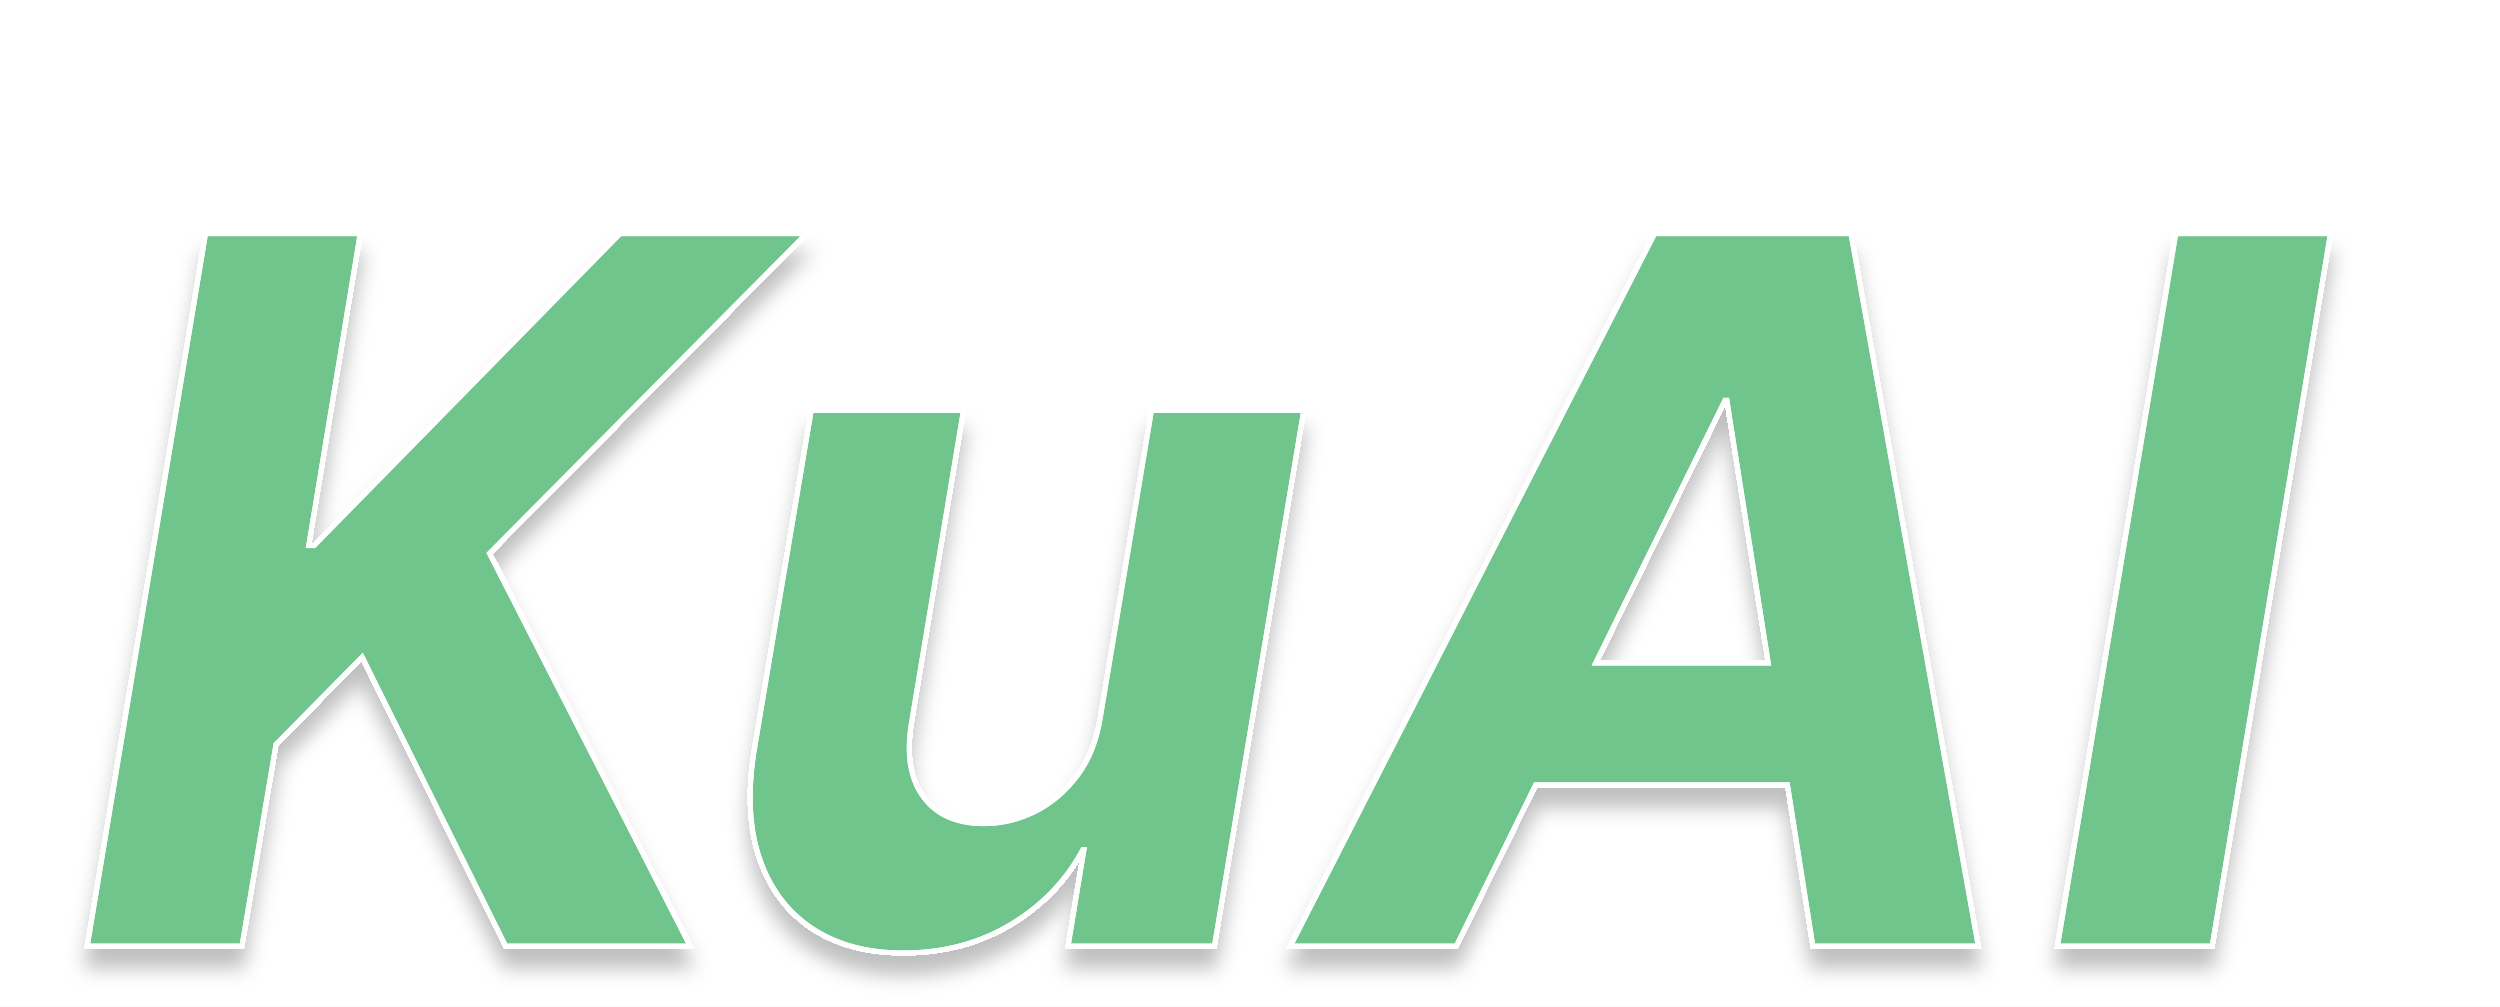
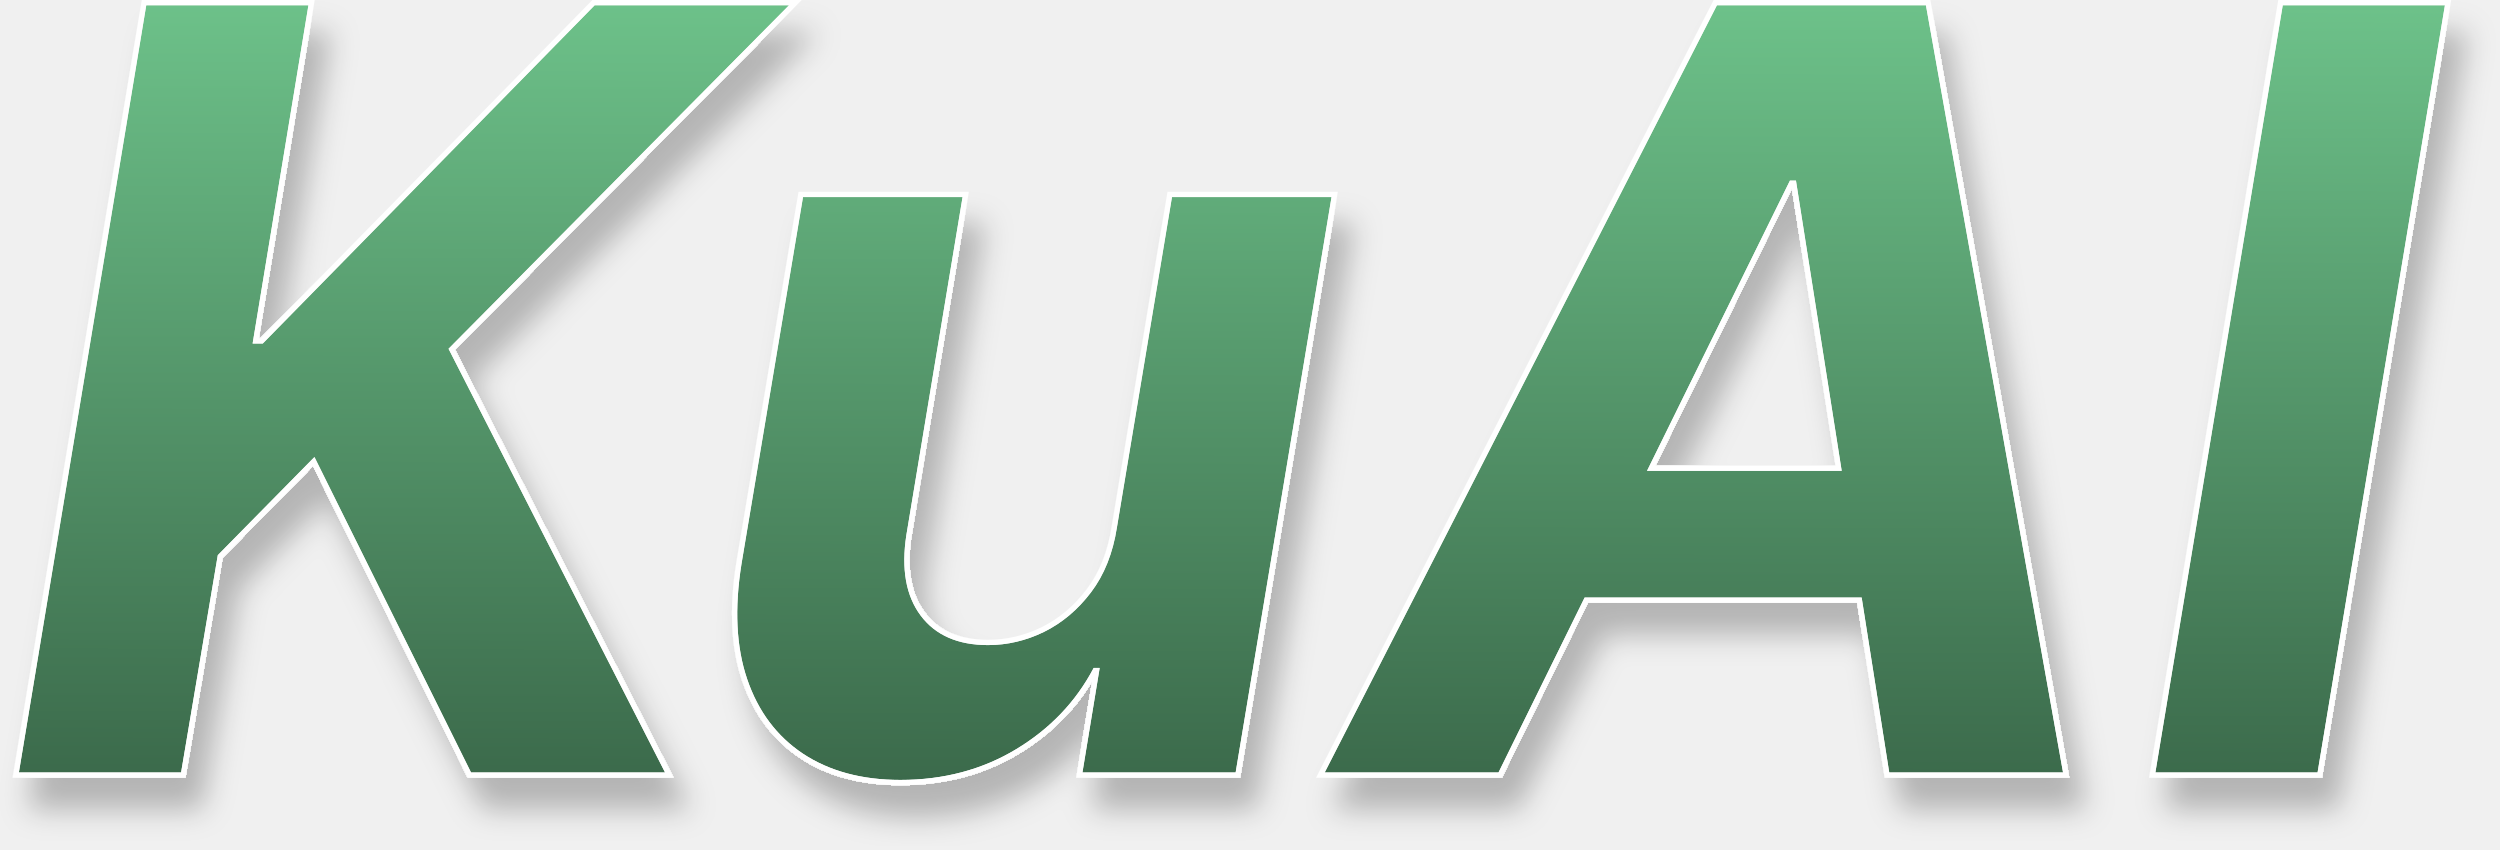
- <svg xmlns="http://www.w3.org/2000/svg" width="514" height="207" viewBox="0 0 514 207" fill="none">
-   <g clip-path="url(#clip0_1_2)">
-     <rect width="514" height="207" fill="white" />
-     <g filter="url(#filter0_d_1_2)">
-       <mask id="path-1-outside-1_1_2" maskUnits="userSpaceOnUse" x="17" y="47" width="463" height="150" fill="black">
-         <rect fill="white" x="17" y="47" width="463" height="150" />
-         <path d="M18.551 194L42.699 48.545H73.452L62.869 112.679H64.787L127.713 48.545H164.574L100.014 113.673L141.065 194H104.276L74.588 134.199L56.264 152.807L49.304 194H18.551ZM226.737 147.551L237.177 84.909H267.433L249.251 194H220.202L223.469 174.185H222.333C218.971 180.577 214.071 185.714 207.631 189.597C201.192 193.479 193.877 195.42 185.685 195.42C178.394 195.42 172.238 193.763 167.219 190.449C162.248 187.134 158.72 182.423 156.637 176.315C154.554 170.207 154.199 162.892 155.572 154.369L167.219 84.909H197.475L186.822 148.972C185.827 155.411 186.727 160.501 189.521 164.241C192.314 167.982 196.576 169.852 202.305 169.852C205.951 169.852 209.478 169.024 212.887 167.366C216.344 165.662 219.326 163.152 221.836 159.838C224.345 156.524 225.979 152.428 226.737 147.551ZM299.091 194H266.136L340.497 48.545H380.128L406.122 194H373.168L355.483 81.784H354.347L299.091 194ZM306.619 136.827H384.46L380.341 160.832H302.5L306.619 136.827ZM478.53 48.545L454.382 194H423.629L447.777 48.545H478.53Z" />
-       </mask>
-       <path d="M18.551 194L42.699 48.545H73.452L62.869 112.679H64.787L127.713 48.545H164.574L100.014 113.673L141.065 194H104.276L74.588 134.199L56.264 152.807L49.304 194H18.551ZM226.737 147.551L237.177 84.909H267.433L249.251 194H220.202L223.469 174.185H222.333C218.971 180.577 214.071 185.714 207.631 189.597C201.192 193.479 193.877 195.42 185.685 195.42C178.394 195.42 172.238 193.763 167.219 190.449C162.248 187.134 158.72 182.423 156.637 176.315C154.554 170.207 154.199 162.892 155.572 154.369L167.219 84.909H197.475L186.822 148.972C185.827 155.411 186.727 160.501 189.521 164.241C192.314 167.982 196.576 169.852 202.305 169.852C205.951 169.852 209.478 169.024 212.887 167.366C216.344 165.662 219.326 163.152 221.836 159.838C224.345 156.524 225.979 152.428 226.737 147.551ZM299.091 194H266.136L340.497 48.545H380.128L406.122 194H373.168L355.483 81.784H354.347L299.091 194ZM306.619 136.827H384.46L380.341 160.832H302.5L306.619 136.827ZM478.53 48.545L454.382 194H423.629L447.777 48.545H478.53Z" fill="#6FC58C" />
-       <path d="M18.551 194L17.565 193.836L17.371 195H18.551V194ZM42.699 48.545V47.545H41.851L41.712 48.382L42.699 48.545ZM73.452 48.545L74.438 48.708L74.63 47.545H73.452V48.545ZM62.869 112.679L61.883 112.516L61.691 113.679H62.869V112.679ZM64.787 112.679V113.679H65.207L65.501 113.379L64.787 112.679ZM127.713 48.545V47.545H127.293L126.999 47.845L127.713 48.545ZM164.574 48.545L165.284 49.249L166.973 47.545H164.574V48.545ZM100.014 113.673L99.304 112.969L98.794 113.484L99.124 114.128L100.014 113.673ZM141.065 194V195H142.699L141.956 193.545L141.065 194ZM104.276 194L103.38 194.445L103.656 195H104.276V194ZM74.588 134.199L75.484 133.754L74.86 132.498L73.876 133.497L74.588 134.199ZM56.264 152.807L55.552 152.105L55.331 152.33L55.278 152.64L56.264 152.807ZM49.304 194V195H50.149L50.29 194.167L49.304 194ZM18.551 194L19.538 194.164L43.685 48.709L42.699 48.545L41.712 48.382L17.565 193.836L18.551 194ZM42.699 48.545V49.545H73.452V48.545V47.545H42.699V48.545ZM73.452 48.545L72.465 48.383L61.883 112.516L62.869 112.679L63.856 112.842L74.438 48.708L73.452 48.545ZM62.869 112.679V113.679H64.787V112.679V111.679H62.869V112.679ZM64.787 112.679L65.501 113.379L128.427 49.246L127.713 48.545L126.999 47.845L64.073 111.979L64.787 112.679ZM127.713 48.545V49.545H164.574V48.545V47.545H127.713V48.545ZM164.574 48.545L163.864 47.841L99.304 112.969L100.014 113.673L100.724 114.377L165.284 49.249L164.574 48.545ZM100.014 113.673L99.124 114.128L140.175 194.455L141.065 194L141.956 193.545L100.905 113.218L100.014 113.673ZM141.065 194V193H104.276V194V195H141.065V194ZM104.276 194L105.171 193.555L75.484 133.754L74.588 134.199L73.692 134.644L103.38 194.445L104.276 194ZM74.588 134.199L73.876 133.497L55.552 152.105L56.264 152.807L56.977 153.508L75.301 134.901L74.588 134.199ZM56.264 152.807L55.278 152.64L48.318 193.833L49.304 194L50.29 194.167L57.25 152.973L56.264 152.807ZM49.304 194V193H18.551V194V195H49.304V194ZM226.737 147.551L225.75 147.387L225.748 147.398L226.737 147.551ZM237.177 84.909V83.909H236.33L236.19 84.745L237.177 84.909ZM267.433 84.909L268.419 85.073L268.613 83.909H267.433V84.909ZM249.251 194V195H250.098L250.237 194.164L249.251 194ZM220.202 194L219.216 193.837L219.024 195H220.202V194ZM223.469 174.185L224.456 174.347L224.648 173.185H223.469V174.185ZM222.333 174.185V173.185H221.729L221.448 173.719L222.333 174.185ZM207.631 189.597L208.148 190.453L207.631 189.597ZM167.219 190.449L166.665 191.281L166.668 191.283L167.219 190.449ZM156.637 176.315L155.691 176.638V176.638L156.637 176.315ZM155.572 154.369L154.585 154.204L154.584 154.21L155.572 154.369ZM167.219 84.909V83.909H166.373L166.233 84.744L167.219 84.909ZM197.475 84.909L198.462 85.073L198.655 83.909H197.475V84.909ZM186.822 148.972L185.835 148.808L185.833 148.819L186.822 148.972ZM189.521 164.241L190.322 163.643V163.643L189.521 164.241ZM212.887 167.366L213.324 168.266L213.329 168.263L212.887 167.366ZM221.836 159.838L221.039 159.234V159.234L221.836 159.838ZM226.737 147.551L227.723 147.716L238.163 85.073L237.177 84.909L236.19 84.745L225.75 147.387L226.737 147.551ZM237.177 84.909V85.909H267.433V84.909V83.909H237.177V84.909ZM267.433 84.909L266.446 84.745L248.264 193.836L249.251 194L250.237 194.164L268.419 85.073L267.433 84.909ZM249.251 194V193H220.202V194V195H249.251V194ZM220.202 194L221.189 194.163L224.456 174.347L223.469 174.185L222.483 174.022L219.216 193.837L220.202 194ZM223.469 174.185V173.185H222.333V174.185V175.185H223.469V174.185ZM222.333 174.185L221.448 173.719C218.175 179.943 213.405 184.948 207.115 188.74L207.631 189.597L208.148 190.453C214.737 186.48 219.768 181.21 223.218 174.65L222.333 174.185ZM207.631 189.597L207.115 188.74C200.845 192.521 193.711 194.42 185.685 194.42V195.42V196.42C194.042 196.42 201.539 194.438 208.148 190.453L207.631 189.597ZM185.685 195.42V194.42C178.548 194.42 172.594 192.8 167.771 189.614L167.219 190.449L166.668 191.283C171.883 194.727 178.24 196.42 185.685 196.42V195.42ZM167.219 190.449L167.774 189.617C163.001 186.434 159.602 181.91 157.584 175.993L156.637 176.315L155.691 176.638C157.839 182.937 161.495 187.834 166.665 191.281L167.219 190.449ZM156.637 176.315L157.584 175.993C155.568 170.083 155.203 162.942 156.559 154.528L155.572 154.369L154.584 154.21C153.194 162.842 153.54 170.332 155.691 176.638L156.637 176.315ZM155.572 154.369L156.558 154.535L168.206 85.075L167.219 84.909L166.233 84.744L154.586 154.204L155.572 154.369ZM167.219 84.909V85.909H197.475V84.909V83.909H167.219V84.909ZM197.475 84.909L196.489 84.745L185.835 148.808L186.822 148.972L187.808 149.136L198.462 85.073L197.475 84.909ZM186.822 148.972L185.833 148.819C184.815 155.417 185.71 160.811 188.719 164.84L189.521 164.241L190.322 163.643C187.744 160.191 186.84 155.405 187.81 149.124L186.822 148.972ZM189.521 164.241L188.719 164.84C191.745 168.891 196.34 170.852 202.305 170.852V169.852V168.852C196.811 168.852 192.883 167.073 190.322 163.643L189.521 164.241ZM202.305 169.852V170.852C206.108 170.852 209.785 169.987 213.324 168.266L212.887 167.366L212.45 166.467C209.171 168.061 205.793 168.852 202.305 168.852V169.852ZM212.887 167.366L213.329 168.263C216.936 166.485 220.037 163.87 222.633 160.442L221.836 159.838L221.039 159.234C218.616 162.435 215.751 164.839 212.445 166.47L212.887 167.366ZM221.836 159.838L222.633 160.442C225.26 156.973 226.946 152.714 227.725 147.705L226.737 147.551L225.748 147.398C225.011 152.142 223.431 156.075 221.039 159.234L221.836 159.838ZM299.091 194V195H299.713L299.988 194.442L299.091 194ZM266.136 194L265.246 193.545L264.502 195H266.136V194ZM340.497 48.545V47.545H339.885L339.607 48.09L340.497 48.545ZM380.128 48.545L381.112 48.37L380.965 47.545H380.128V48.545ZM406.122 194V195H407.317L407.107 193.824L406.122 194ZM373.168 194L372.18 194.156L372.313 195H373.168V194ZM355.483 81.784L356.471 81.628L356.338 80.784H355.483V81.784ZM354.347 81.784V80.784H353.724L353.449 81.342L354.347 81.784ZM306.619 136.827V135.827H305.776L305.634 136.658L306.619 136.827ZM384.46 136.827L385.446 136.996L385.646 135.827H384.46V136.827ZM380.341 160.832V161.832H381.184L381.327 161.002L380.341 160.832ZM302.5 160.832L301.514 160.663L301.314 161.832H302.5V160.832ZM299.091 194V193H266.136V194V195H299.091V194ZM266.136 194L267.027 194.455L341.388 49.001L340.497 48.545L339.607 48.09L265.246 193.545L266.136 194ZM340.497 48.545V49.545H380.128V48.545V47.545H340.497V48.545ZM380.128 48.545L379.143 48.721L405.138 194.176L406.122 194L407.107 193.824L381.112 48.37L380.128 48.545ZM406.122 194V193H373.168V194V195H406.122V194ZM373.168 194L374.155 193.844L356.471 81.628L355.483 81.784L354.495 81.94L372.18 194.156L373.168 194ZM355.483 81.784V80.784H354.347V81.784V82.784H355.483V81.784ZM354.347 81.784L353.449 81.342L298.194 193.558L299.091 194L299.988 194.442L355.244 82.226L354.347 81.784ZM306.619 136.827V137.827H384.46V136.827V135.827H306.619V136.827ZM384.46 136.827L383.475 136.658L379.355 160.663L380.341 160.832L381.327 161.002L385.446 136.996L384.46 136.827ZM380.341 160.832V159.832H302.5V160.832V161.832H380.341V160.832ZM302.5 160.832L303.486 161.002L307.605 136.996L306.619 136.827L305.634 136.658L301.514 160.663L302.5 160.832ZM478.53 48.545L479.516 48.709L479.71 47.545H478.53V48.545ZM454.382 194V195H455.23L455.369 194.164L454.382 194ZM423.629 194L422.643 193.836L422.45 195H423.629V194ZM447.777 48.545V47.545H446.929L446.79 48.382L447.777 48.545ZM478.53 48.545L477.543 48.382L453.396 193.836L454.382 194L455.369 194.164L479.516 48.709L478.53 48.545ZM454.382 194V193H423.629V194V195H454.382V194ZM423.629 194L424.616 194.164L448.763 48.709L447.777 48.545L446.79 48.382L422.643 193.836L423.629 194ZM447.777 48.545V49.545H478.53V48.545V47.545H447.777V48.545Z" fill="white" mask="url(#path-1-outside-1_1_2)" />
-     </g>
+ <svg xmlns="http://www.w3.org/2000/svg" width="474" height="161" viewBox="0 0 474 161" fill="none">
+   <g filter="url(#filter0_d_2003_2)">
+     <mask id="path-1-outside-1_2003_2" maskUnits="userSpaceOnUse" x="2.095" y="-0.545" width="463" height="150" fill="black">
+       <rect fill="white" x="2.095" y="-0.545" width="463" height="150" />
+       <path d="M3.58 146.455L27.727 1H58.48L47.898 65.133H49.816L112.742 1H149.602L85.043 66.128L126.094 146.455H89.304L59.617 86.653L41.293 105.261L34.333 146.455H3.58ZM211.765 100.006L222.205 37.364H252.461L234.279 146.455H205.231L208.498 126.639H207.362C204 133.031 199.099 138.169 192.66 142.051C186.221 145.934 178.905 147.875 170.714 147.875C163.422 147.875 157.267 146.218 152.248 142.903C147.276 139.589 143.749 134.878 141.666 128.77C139.582 122.662 139.227 115.347 140.6 106.824L152.248 37.364H182.504L171.85 101.426C170.856 107.866 171.756 112.955 174.549 116.696C177.343 120.437 181.604 122.307 187.333 122.307C190.979 122.307 194.507 121.478 197.916 119.821C201.372 118.116 204.355 115.607 206.865 112.293C209.374 108.978 211.007 104.883 211.765 100.006ZM284.119 146.455H251.165L325.526 1H365.156L391.151 146.455H358.196L340.512 34.239H339.375L284.119 146.455ZM291.648 89.281H369.489L365.369 113.287H287.529L291.648 89.281ZM463.558 1L439.411 146.455H408.658L432.806 1H463.558Z" />
+     </mask>
+     <path d="M3.58 146.455L27.727 1H58.48L47.898 65.133H49.816L112.742 1H149.602L85.043 66.128L126.094 146.455H89.304L59.617 86.653L41.293 105.261L34.333 146.455H3.58ZM211.765 100.006L222.205 37.364H252.461L234.279 146.455H205.231L208.498 126.639H207.362C204 133.031 199.099 138.169 192.66 142.051C186.221 145.934 178.905 147.875 170.714 147.875C163.422 147.875 157.267 146.218 152.248 142.903C147.276 139.589 143.749 134.878 141.666 128.77C139.582 122.662 139.227 115.347 140.6 106.824L152.248 37.364H182.504L171.85 101.426C170.856 107.866 171.756 112.955 174.549 116.696C177.343 120.437 181.604 122.307 187.333 122.307C190.979 122.307 194.507 121.478 197.916 119.821C201.372 118.116 204.355 115.607 206.865 112.293C209.374 108.978 211.007 104.883 211.765 100.006ZM284.119 146.455H251.165L325.526 1H365.156L391.151 146.455H358.196L340.512 34.239H339.375L284.119 146.455ZM291.648 89.281H369.489L365.369 113.287H287.529L291.648 89.281ZM463.558 1L439.411 146.455H408.658L432.806 1H463.558Z" fill="url(#paint0_linear_2003_2)" />
+     <path d="M3.58 146.455L2.593 146.291L2.4 147.455H3.58V146.455ZM27.727 1V0H26.88L26.741 0.836L27.727 1ZM58.48 1L59.467 1.163L59.659 0H58.48V1ZM47.898 65.133L46.911 64.971L46.719 66.133H47.898V65.133ZM49.816 65.133V66.133H50.235L50.529 65.834L49.816 65.133ZM112.742 1V0H112.322L112.028 0.3L112.742 1ZM149.602 1L150.313 1.704L152.002 0H149.602V1ZM85.043 66.128L84.333 65.424L83.823 65.938L84.152 66.583L85.043 66.128ZM126.094 146.455V147.455H127.728L126.984 145.999L126.094 146.455ZM89.304 146.455L88.408 146.899L88.684 147.455H89.304V146.455ZM59.617 86.653L60.512 86.209L59.889 84.952L58.904 85.952L59.617 86.653ZM41.293 105.261L40.58 104.56L40.359 104.784L40.307 105.095L41.293 105.261ZM34.333 146.455V147.455H35.178L35.319 146.621L34.333 146.455ZM3.58 146.455L4.566 146.618L28.714 1.164L27.727 1L26.741 0.836L2.593 146.291L3.58 146.455ZM27.727 1V2H58.48V1V0H27.727V1ZM58.48 1L57.494 0.837L46.911 64.971L47.898 65.133L48.885 65.296L59.467 1.163L58.48 1ZM47.898 65.133V66.133H49.816V65.133V64.133H47.898V65.133ZM49.816 65.133L50.529 65.834L113.455 1.7L112.742 1L112.028 0.3L49.102 64.433L49.816 65.133ZM112.742 1V2H149.602V1V0H112.742V1ZM149.602 1L148.892 0.296L84.333 65.424L85.043 66.128L85.753 66.832L150.313 1.704L149.602 1ZM85.043 66.128L84.152 66.583L125.203 146.91L126.094 146.455L126.984 145.999L85.933 65.673L85.043 66.128ZM126.094 146.455V145.455H89.304V146.455V147.455H126.094V146.455ZM89.304 146.455L90.2 146.01L60.512 86.209L59.617 86.653L58.721 87.098L88.408 146.899L89.304 146.455ZM59.617 86.653L58.904 85.952L40.58 104.56L41.293 105.261L42.005 105.963L60.329 87.355L59.617 86.653ZM41.293 105.261L40.307 105.095L33.346 146.288L34.333 146.455L35.319 146.621L42.279 105.428L41.293 105.261ZM34.333 146.455V145.455H3.58V146.455V147.455H34.333V146.455ZM211.765 100.006L210.779 99.841L210.777 99.852L211.765 100.006ZM222.205 37.364V36.364H221.358L221.219 37.199L222.205 37.364ZM252.461 37.364L253.448 37.528L253.642 36.364H252.461V37.364ZM234.279 146.455V147.455H235.126L235.266 146.619L234.279 146.455ZM205.231 146.455L204.244 146.292L204.053 147.455H205.231V146.455ZM208.498 126.639L209.485 126.802L209.676 125.639H208.498V126.639ZM207.362 126.639V125.639H206.758L206.477 126.174L207.362 126.639ZM192.66 142.051L193.176 142.908L192.66 142.051ZM152.248 142.903L151.693 143.735L151.697 143.738L152.248 142.903ZM141.666 128.77L140.719 129.093V129.093L141.666 128.77ZM140.6 106.824L139.614 106.658L139.613 106.665L140.6 106.824ZM152.248 37.364V36.364H151.402L151.262 37.198L152.248 37.364ZM182.504 37.364L183.49 37.528L183.684 36.364H182.504V37.364ZM171.85 101.426L170.864 101.262L170.862 101.274L171.85 101.426ZM174.549 116.696L175.35 116.098V116.098L174.549 116.696ZM197.916 119.821L198.353 120.72L198.358 120.718L197.916 119.821ZM206.865 112.293L206.067 111.689V111.689L206.865 112.293ZM211.765 100.006L212.751 100.17L223.192 37.528L222.205 37.364L221.219 37.199L210.779 99.841L211.765 100.006ZM222.205 37.364V38.364H252.461V37.364V36.364H222.205V37.364ZM252.461 37.364L251.475 37.199L233.293 146.29L234.279 146.455L235.266 146.619L253.448 37.528L252.461 37.364ZM234.279 146.455V145.455H205.231V146.455V147.455H234.279V146.455ZM205.231 146.455L206.218 146.617L209.485 126.802L208.498 126.639L207.511 126.477L204.244 146.292L205.231 146.455ZM208.498 126.639V125.639H207.362V126.639V127.639H208.498V126.639ZM207.362 126.639L206.477 126.174C203.203 132.397 198.433 137.402 192.144 141.195L192.66 142.051L193.176 142.908C199.765 138.935 204.796 133.665 208.247 127.105L207.362 126.639ZM192.66 142.051L192.144 141.195C185.874 144.975 178.74 146.875 170.714 146.875V147.875V148.875C179.07 148.875 186.567 146.892 193.176 142.908L192.66 142.051ZM170.714 147.875V146.875C163.576 146.875 157.623 145.254 152.799 142.069L152.248 142.903L151.697 143.738C156.911 147.181 163.268 148.875 170.714 148.875V147.875ZM152.248 142.903L152.803 142.071C148.029 138.889 144.63 134.365 142.612 128.447L141.666 128.77L140.719 129.093C142.867 135.391 146.524 140.289 151.693 143.735L152.248 142.903ZM141.666 128.77L142.612 128.447C140.596 122.537 140.232 115.396 141.588 106.983L140.6 106.824L139.613 106.665C138.222 115.297 138.568 122.786 140.719 129.093L141.666 128.77ZM140.6 106.824L141.587 106.989L153.234 37.529L152.248 37.364L151.262 37.198L139.614 106.658L140.6 106.824ZM152.248 37.364V38.364H182.504V37.364V36.364H152.248V37.364ZM182.504 37.364L181.517 37.2L170.864 101.262L171.85 101.426L172.837 101.59L183.49 37.528L182.504 37.364ZM171.85 101.426L170.862 101.274C169.843 107.871 170.739 113.265 173.748 117.294L174.549 116.696L175.35 116.098C172.772 112.646 171.869 107.86 172.839 101.579L171.85 101.426ZM174.549 116.696L173.748 117.294C176.774 121.346 181.369 123.307 187.333 123.307V122.307V121.307C181.84 121.307 177.912 119.528 175.35 116.098L174.549 116.696ZM187.333 122.307V123.307C191.137 123.307 194.813 122.441 198.353 120.72L197.916 119.821L197.478 118.922C194.2 120.515 190.822 121.307 187.333 121.307V122.307ZM197.916 119.821L198.358 120.718C201.965 118.939 205.066 116.325 207.662 112.896L206.865 112.293L206.067 111.689C203.644 114.889 200.779 117.294 197.473 118.924L197.916 119.821ZM206.865 112.293L207.662 112.896C210.288 109.427 211.975 105.169 212.753 100.159L211.765 100.006L210.777 99.852C210.04 104.596 208.46 108.529 206.067 111.689L206.865 112.293ZM284.119 146.455V147.455H284.742L285.017 146.896L284.119 146.455ZM251.165 146.455L250.275 145.999L249.531 147.455H251.165V146.455ZM325.526 1V0H324.914L324.635 0.545L325.526 1ZM365.156 1L366.141 0.824L365.994 0H365.156V1ZM391.151 146.455V147.455H392.345L392.135 146.279L391.151 146.455ZM358.196 146.455L357.208 146.61L357.341 147.455H358.196V146.455ZM340.512 34.239L341.499 34.083L341.366 33.239H340.512V34.239ZM339.375 34.239V33.239H338.753L338.478 33.797L339.375 34.239ZM291.648 89.281V88.281H290.805L290.662 89.112L291.648 89.281ZM369.489 89.281L370.474 89.45L370.675 88.281H369.489V89.281ZM365.369 113.287V114.287H366.212L366.355 113.456L365.369 113.287ZM287.529 113.287L286.543 113.118L286.342 114.287H287.529V113.287ZM284.119 146.455V145.455H251.165V146.455V147.455H284.119V146.455ZM251.165 146.455L252.055 146.91L326.416 1.455L325.526 1L324.635 0.545L250.275 145.999L251.165 146.455ZM325.526 1V2H365.156V1V0H325.526V1ZM365.156 1L364.172 1.176L390.166 146.63L391.151 146.455L392.135 146.279L366.141 0.824L365.156 1ZM391.151 146.455V145.455H358.196V146.455V147.455H391.151V146.455ZM358.196 146.455L359.184 146.299L341.499 34.083L340.512 34.239L339.524 34.394L357.208 146.61L358.196 146.455ZM340.512 34.239V33.239H339.375V34.239V35.239H340.512V34.239ZM339.375 34.239L338.478 33.797L283.222 146.013L284.119 146.455L285.017 146.896L340.272 34.68L339.375 34.239ZM291.648 89.281V90.281H369.489V89.281V88.281H291.648V89.281ZM369.489 89.281L368.503 89.112L364.384 113.118L365.369 113.287L366.355 113.456L370.474 89.45L369.489 89.281ZM365.369 113.287V112.287H287.529V113.287V114.287H365.369V113.287ZM287.529 113.287L288.514 113.456L292.633 89.45L291.648 89.281L290.662 89.112L286.543 113.118L287.529 113.287ZM463.558 1L464.545 1.164L464.738 0H463.558V1ZM439.411 146.455V147.455H440.258L440.397 146.618L439.411 146.455ZM408.658 146.455L407.671 146.291L407.478 147.455H408.658V146.455ZM432.806 1V0H431.958L431.819 0.836L432.806 1ZM463.558 1L462.572 0.836L438.424 146.291L439.411 146.455L440.397 146.618L464.545 1.164L463.558 1ZM439.411 146.455V145.455H408.658V146.455V147.455H439.411V146.455ZM408.658 146.455L409.644 146.618L433.792 1.164L432.806 1L431.819 0.836L407.671 146.291L408.658 146.455ZM432.806 1V2H463.558V1V0H432.806V1Z" fill="white" mask="url(#path-1-outside-1_2003_2)" />
  </g>
  <defs>
-     <filter id="filter0_d_1_2" x="13.371" y="47.545" width="470.338" height="156.875" filterUnits="userSpaceOnUse" color-interpolation-filters="sRGB">
+     <filter id="filter0_d_2003_2" x="2.43187e-05" y="0" width="473.138" height="160.275" filterUnits="userSpaceOnUse" color-interpolation-filters="sRGB">
      <feFlood flood-opacity="0" result="BackgroundImageFix" />
      <feColorMatrix in="SourceAlpha" type="matrix" values="0 0 0 0 0 0 0 0 0 0 0 0 0 0 0 0 0 0 127 0" result="hardAlpha" />
-       <feOffset dy="4" />
-       <feGaussianBlur stdDeviation="2" />
+       <feOffset dx="3" dy="6" />
+       <feGaussianBlur stdDeviation="2.7" />
      <feComposite in2="hardAlpha" operator="out" />
      <feColorMatrix type="matrix" values="0 0 0 0 0 0 0 0 0 0 0 0 0 0 0 0 0 0 0.25 0" />
-       <feBlend mode="normal" in2="BackgroundImageFix" result="effect1_dropShadow_1_2" />
-       <feBlend mode="normal" in="SourceGraphic" in2="effect1_dropShadow_1_2" result="shape" />
+       <feBlend mode="normal" in2="BackgroundImageFix" result="effect1_dropShadow_2003_2" />
+       <feBlend mode="normal" in="SourceGraphic" in2="effect1_dropShadow_2003_2" result="shape" />
    </filter>
-     <clipPath id="clip0_1_2">
-       <rect width="514" height="207" fill="white" />
-     </clipPath>
+     <linearGradient id="paint0_linear_2003_2" x1="230.095" y1="-5.545" x2="229.677" y2="166.466" gradientUnits="userSpaceOnUse">
+       <stop stop-color="#6FC58C" />
+       <stop offset="1" stop-color="#355F43" />
+     </linearGradient>
  </defs>
</svg>
